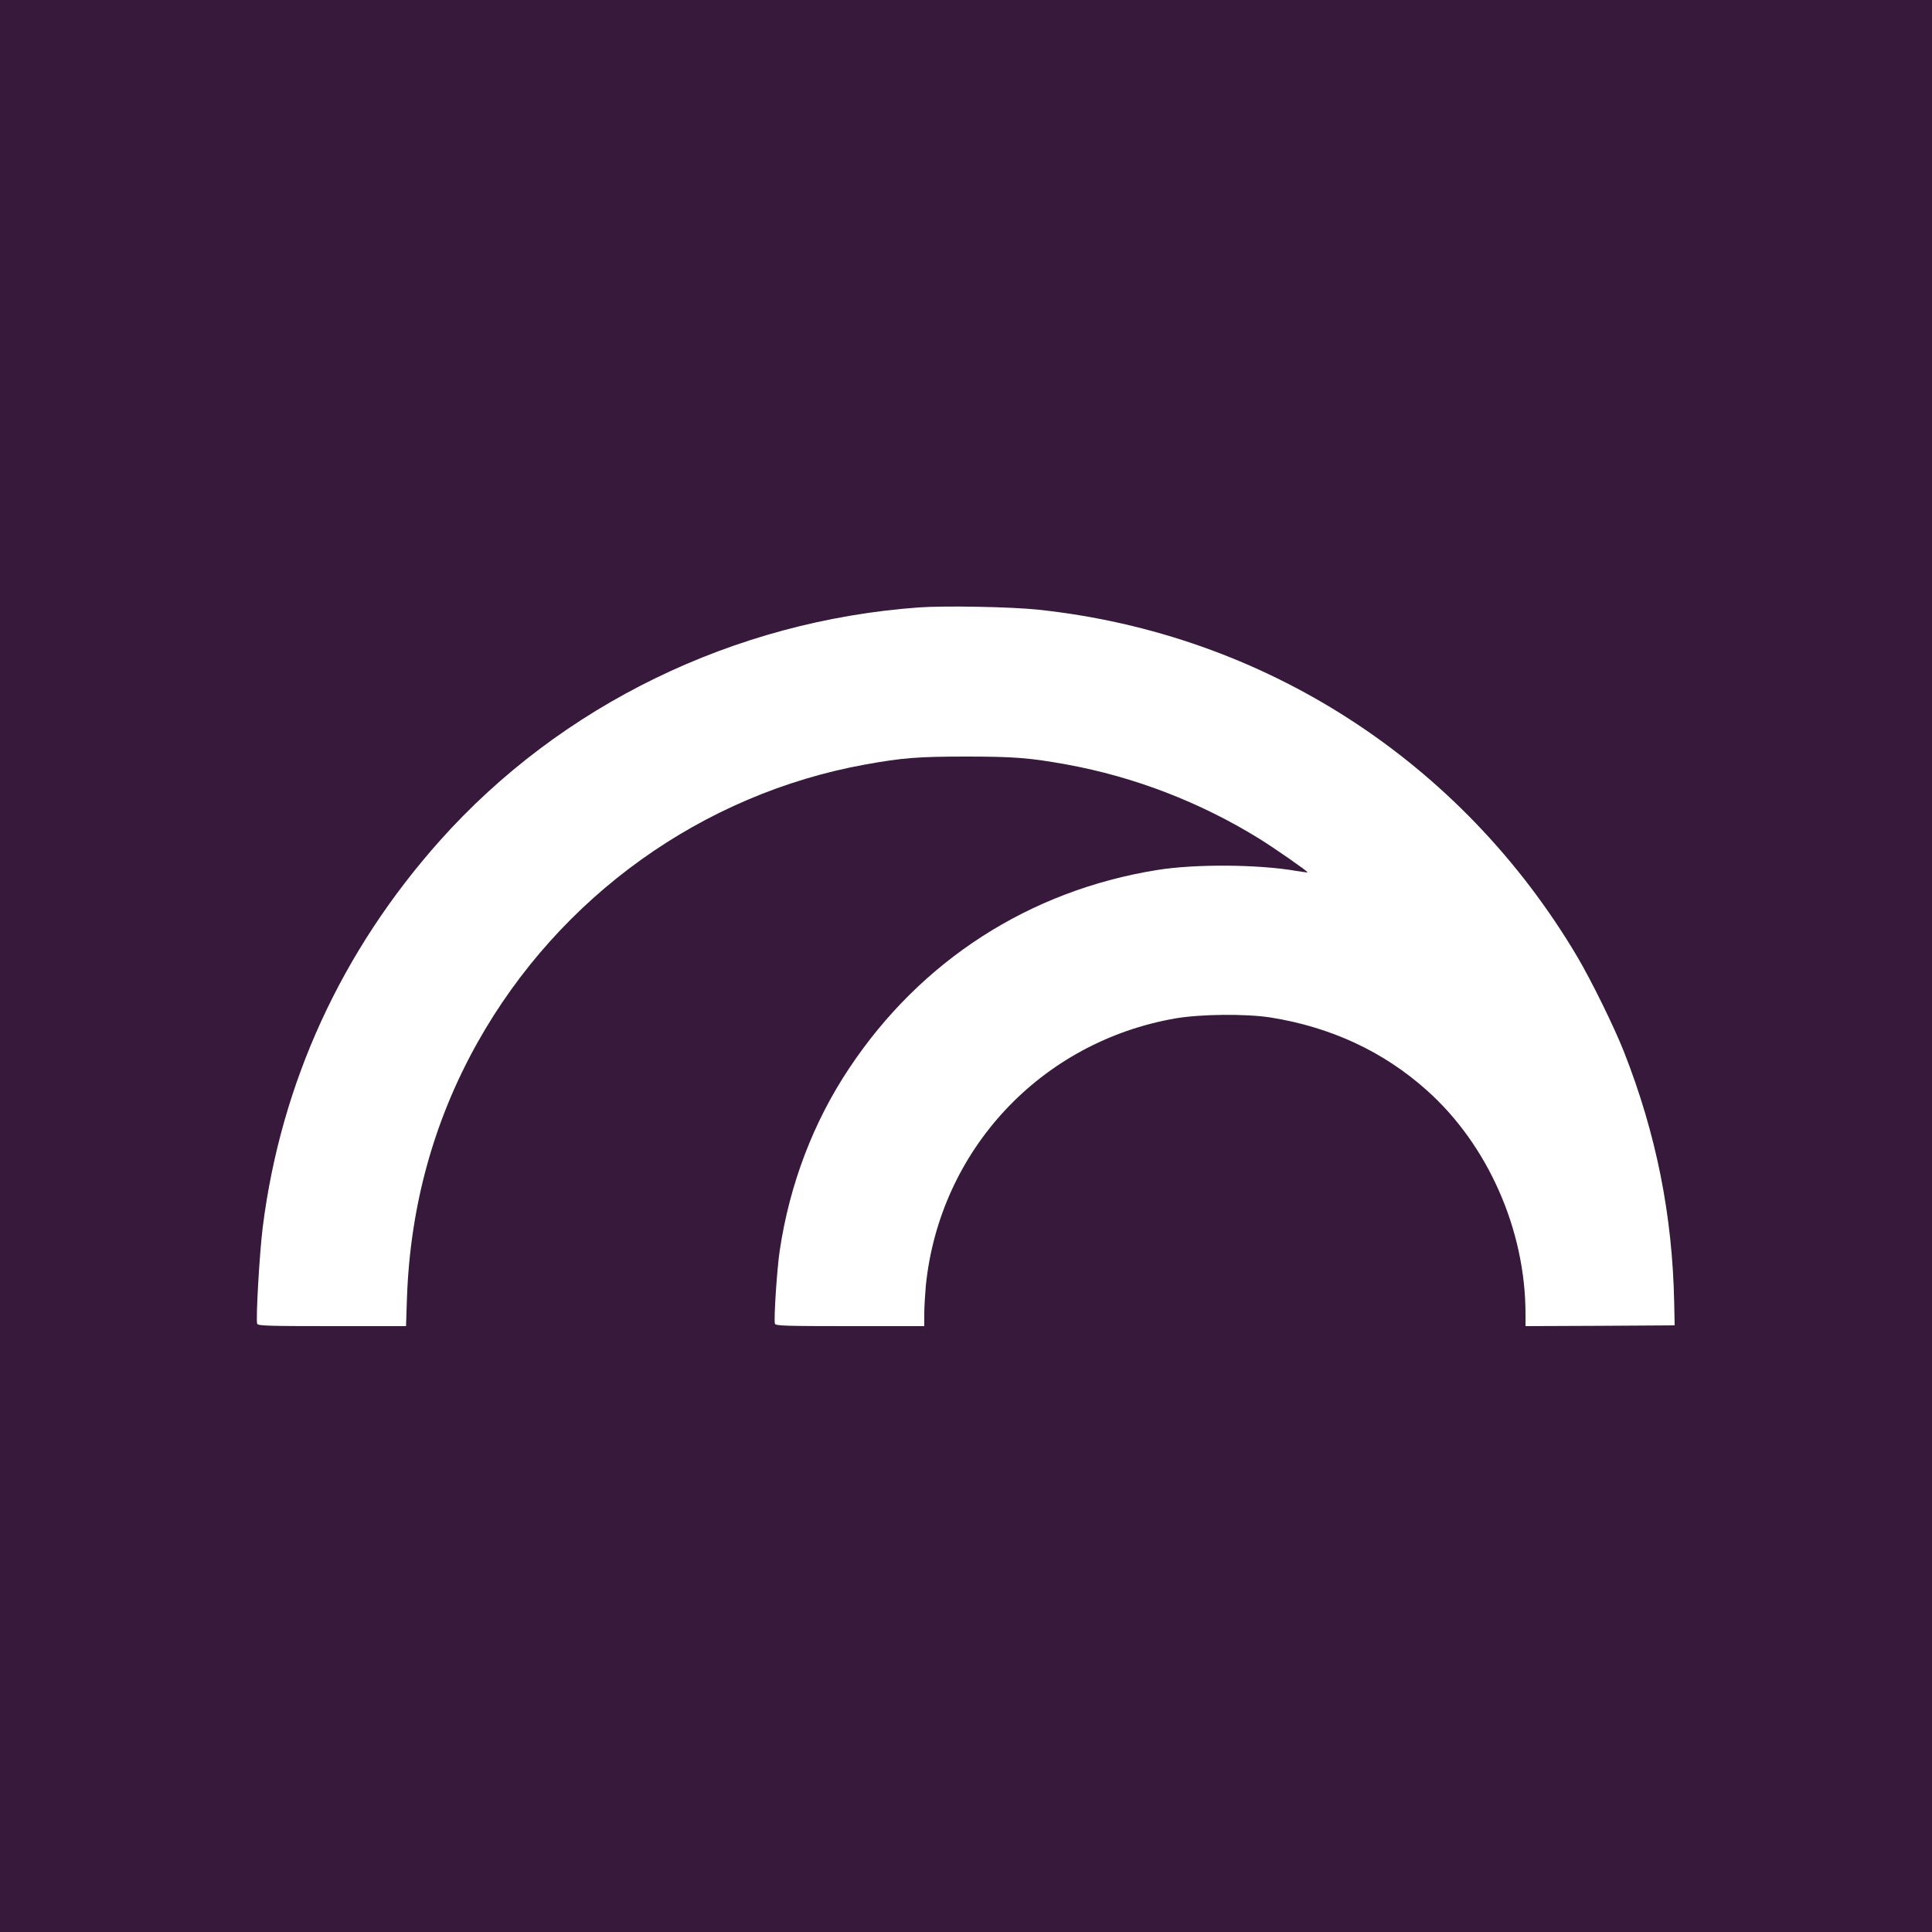
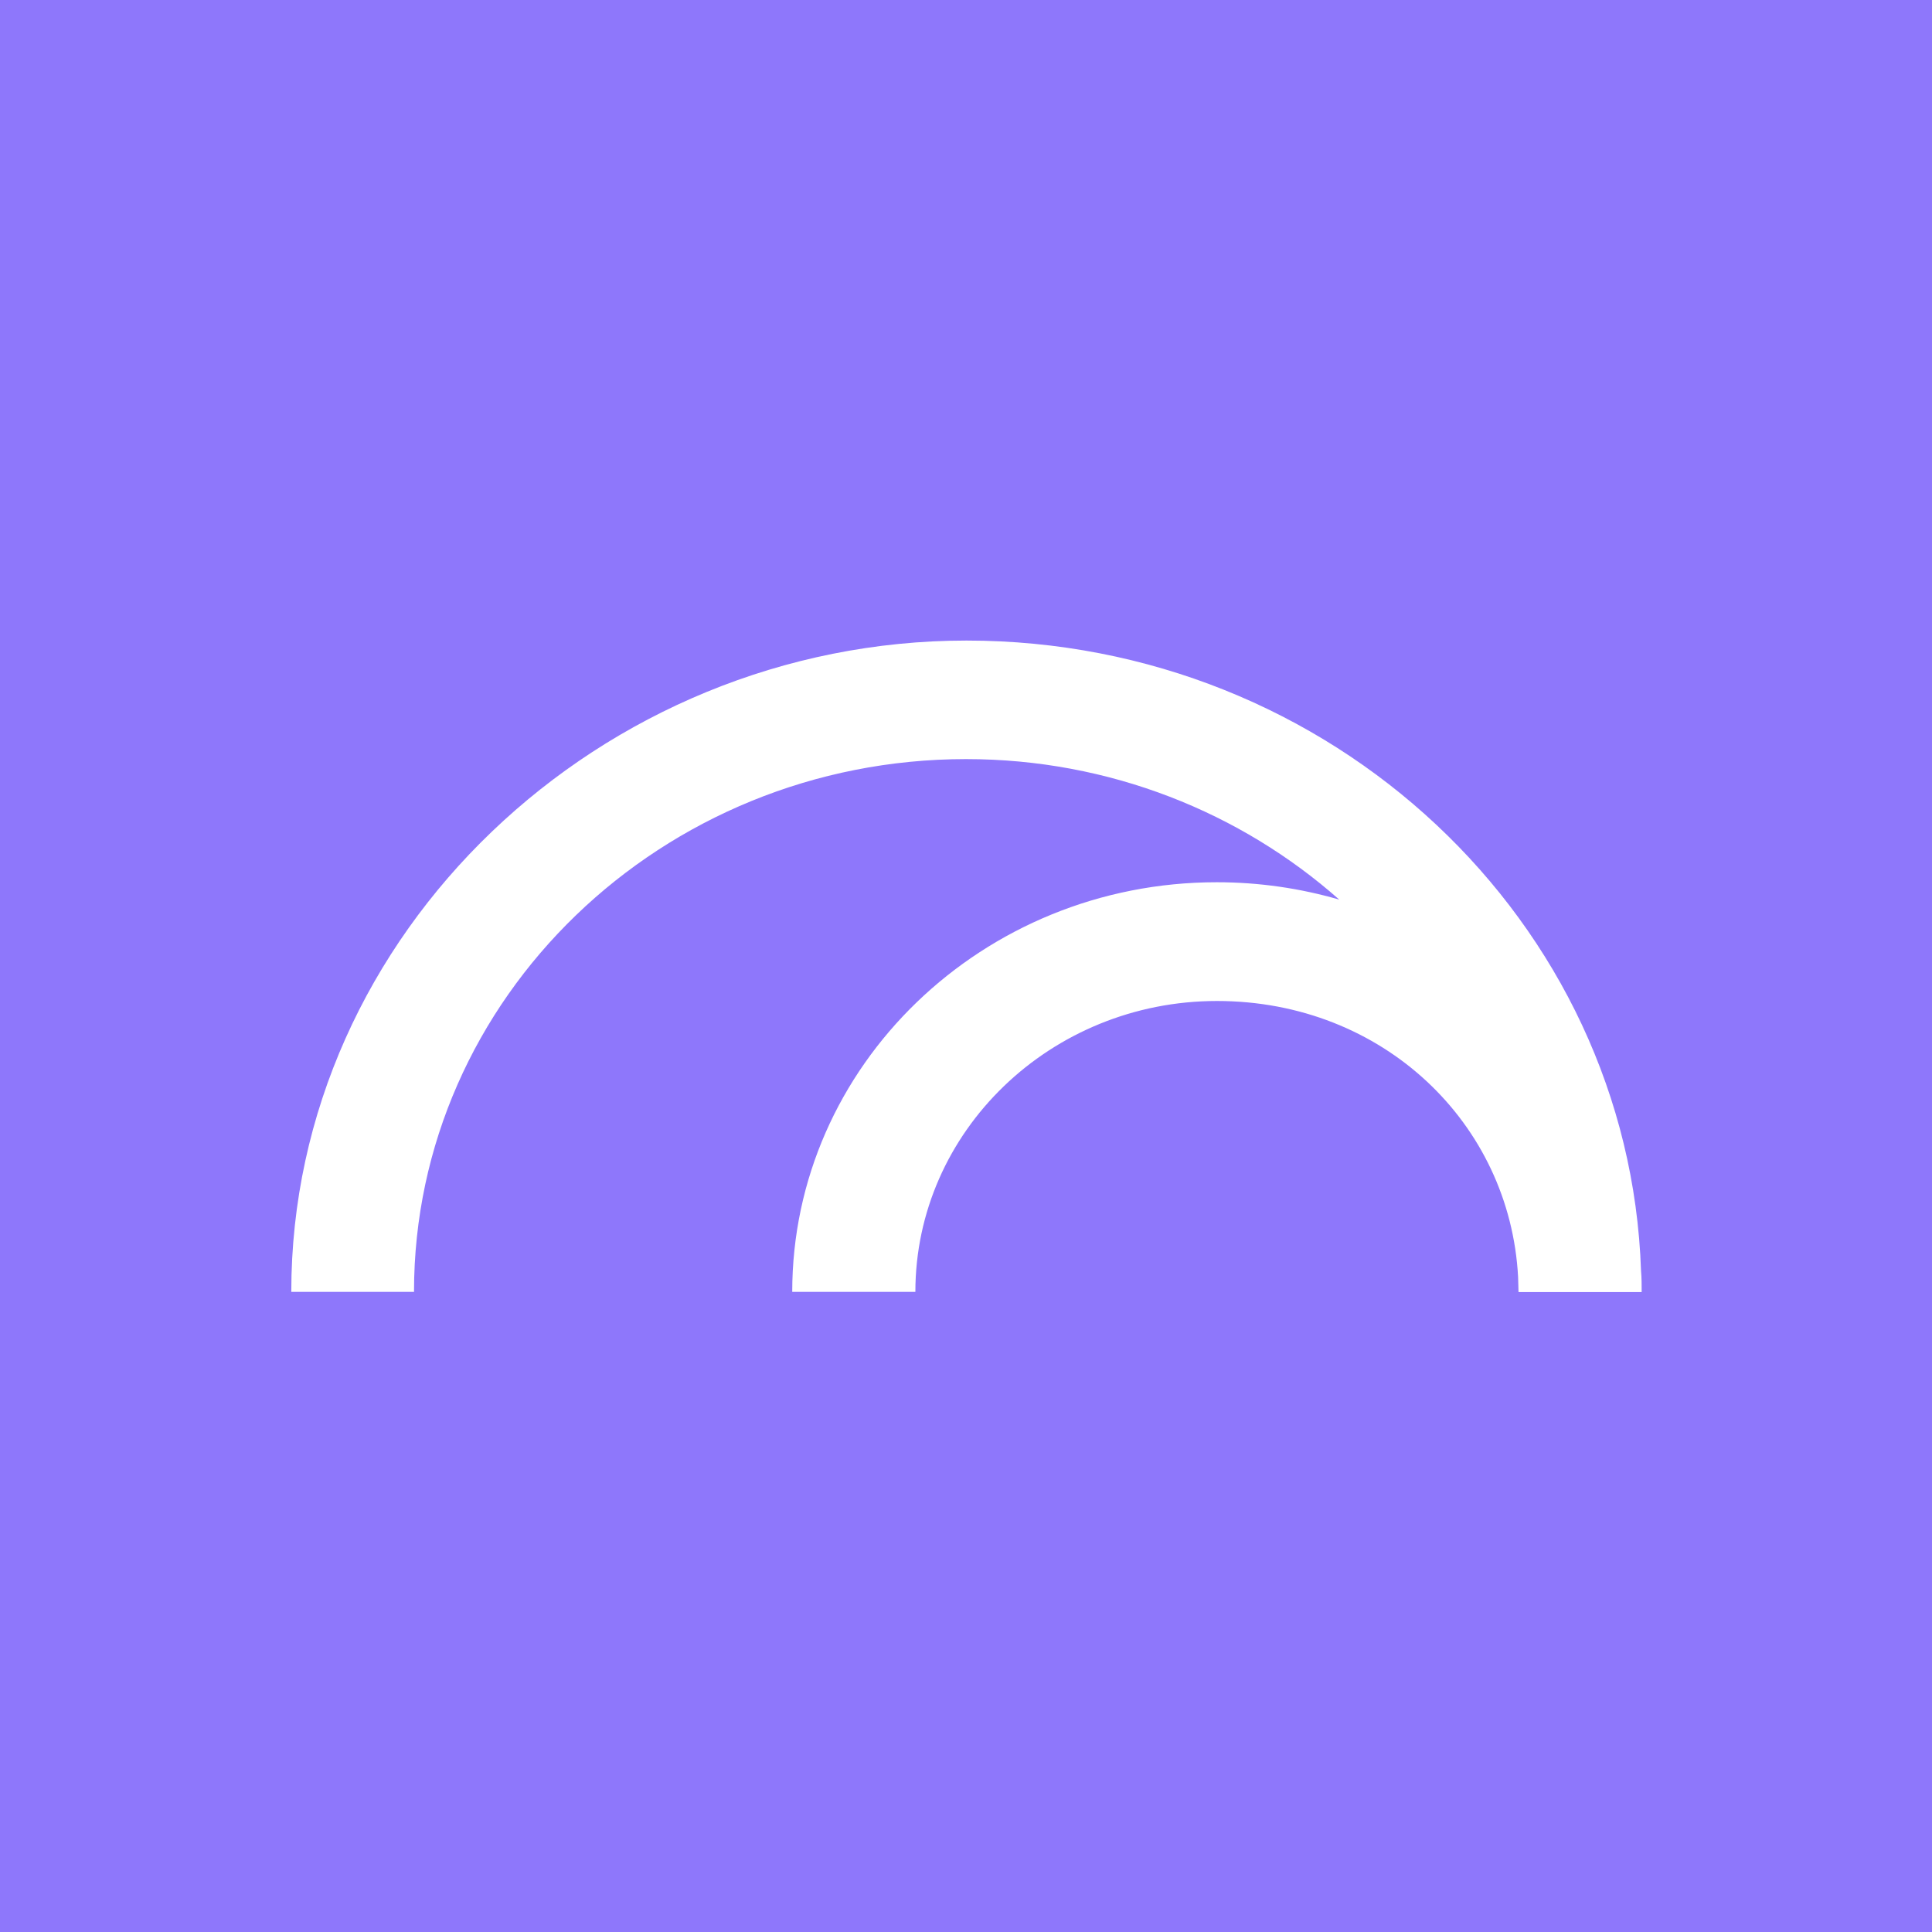
<svg xmlns="http://www.w3.org/2000/svg" width="512" height="512" viewBox="0 0 512 512">
-   <rect width="512" height="512" fill="#37193C" />
-   <g transform="translate(51.2, 51.2) scale(0.4096)">
-     <g transform="translate(0,1000) scale(0.1,-0.1)" fill="#FFFFFF">
-       <path d="M5470 7305 c1457 -155 2734 -978 3485 -2245 91 -154 239 -455 302 -615 209 -531 314 -1059 325 -1625 l3 -145 -482 -3 -483 -2 0 79 c0 544 -244 1096 -640 1448 -281 251 -621 408 -1010 470 -163 25 -450 22 -615 -6 -872 -152 -1526 -853 -1615 -1730 -5 -57 -10 -139 -10 -182 l0 -79 -480 0 c-416 0 -481 2 -486 15 -9 22 13 358 31 475 64 428 217 830 449 1178 463 697 1166 1150 1992 1283 247 40 656 37 902 -6 39 -6 72 -11 72 -9 0 8 -218 159 -313 218 -384 237 -808 400 -1247 480 -239 43 -339 51 -650 51 -310 0 -410 -8 -650 -51 -1056 -191 -1981 -854 -2511 -1800 -282 -503 -435 -1057 -456 -1651 l-6 -183 -479 0 c-409 0 -479 2 -484 15 -10 25 15 458 36 626 118 933 509 1786 1147 2501 782 876 1901 1421 3098 1508 167 12 601 4 775 -15z" />
-     </g>
-   </g>
+   <rect width="512" height="512" fill="#8E77FB" />
+   <path transform="translate(-129.1, 169.7) scale(5.55)" fill="#FFFFFF" d="m43.03,31.1c0-14.02,11.83-25.43,26.36-25.43,6.86,0,13.12,2.55,17.82,6.71-1.86-.54-3.82-.83-5.85-.83-11.18,0-20.27,8.77-20.27,19.56h5.88c0-7.66,6.46-13.89,14.4-13.89s13.99,5.85,14.38,13.18c0,.24.02.47.02.72h5.88c0-.34,0-.67-.03-1.01-.56-16.69-14.78-30.1-32.21-30.1s-32.24,13.95-32.24,31.1h5.88Z" />
</svg>
